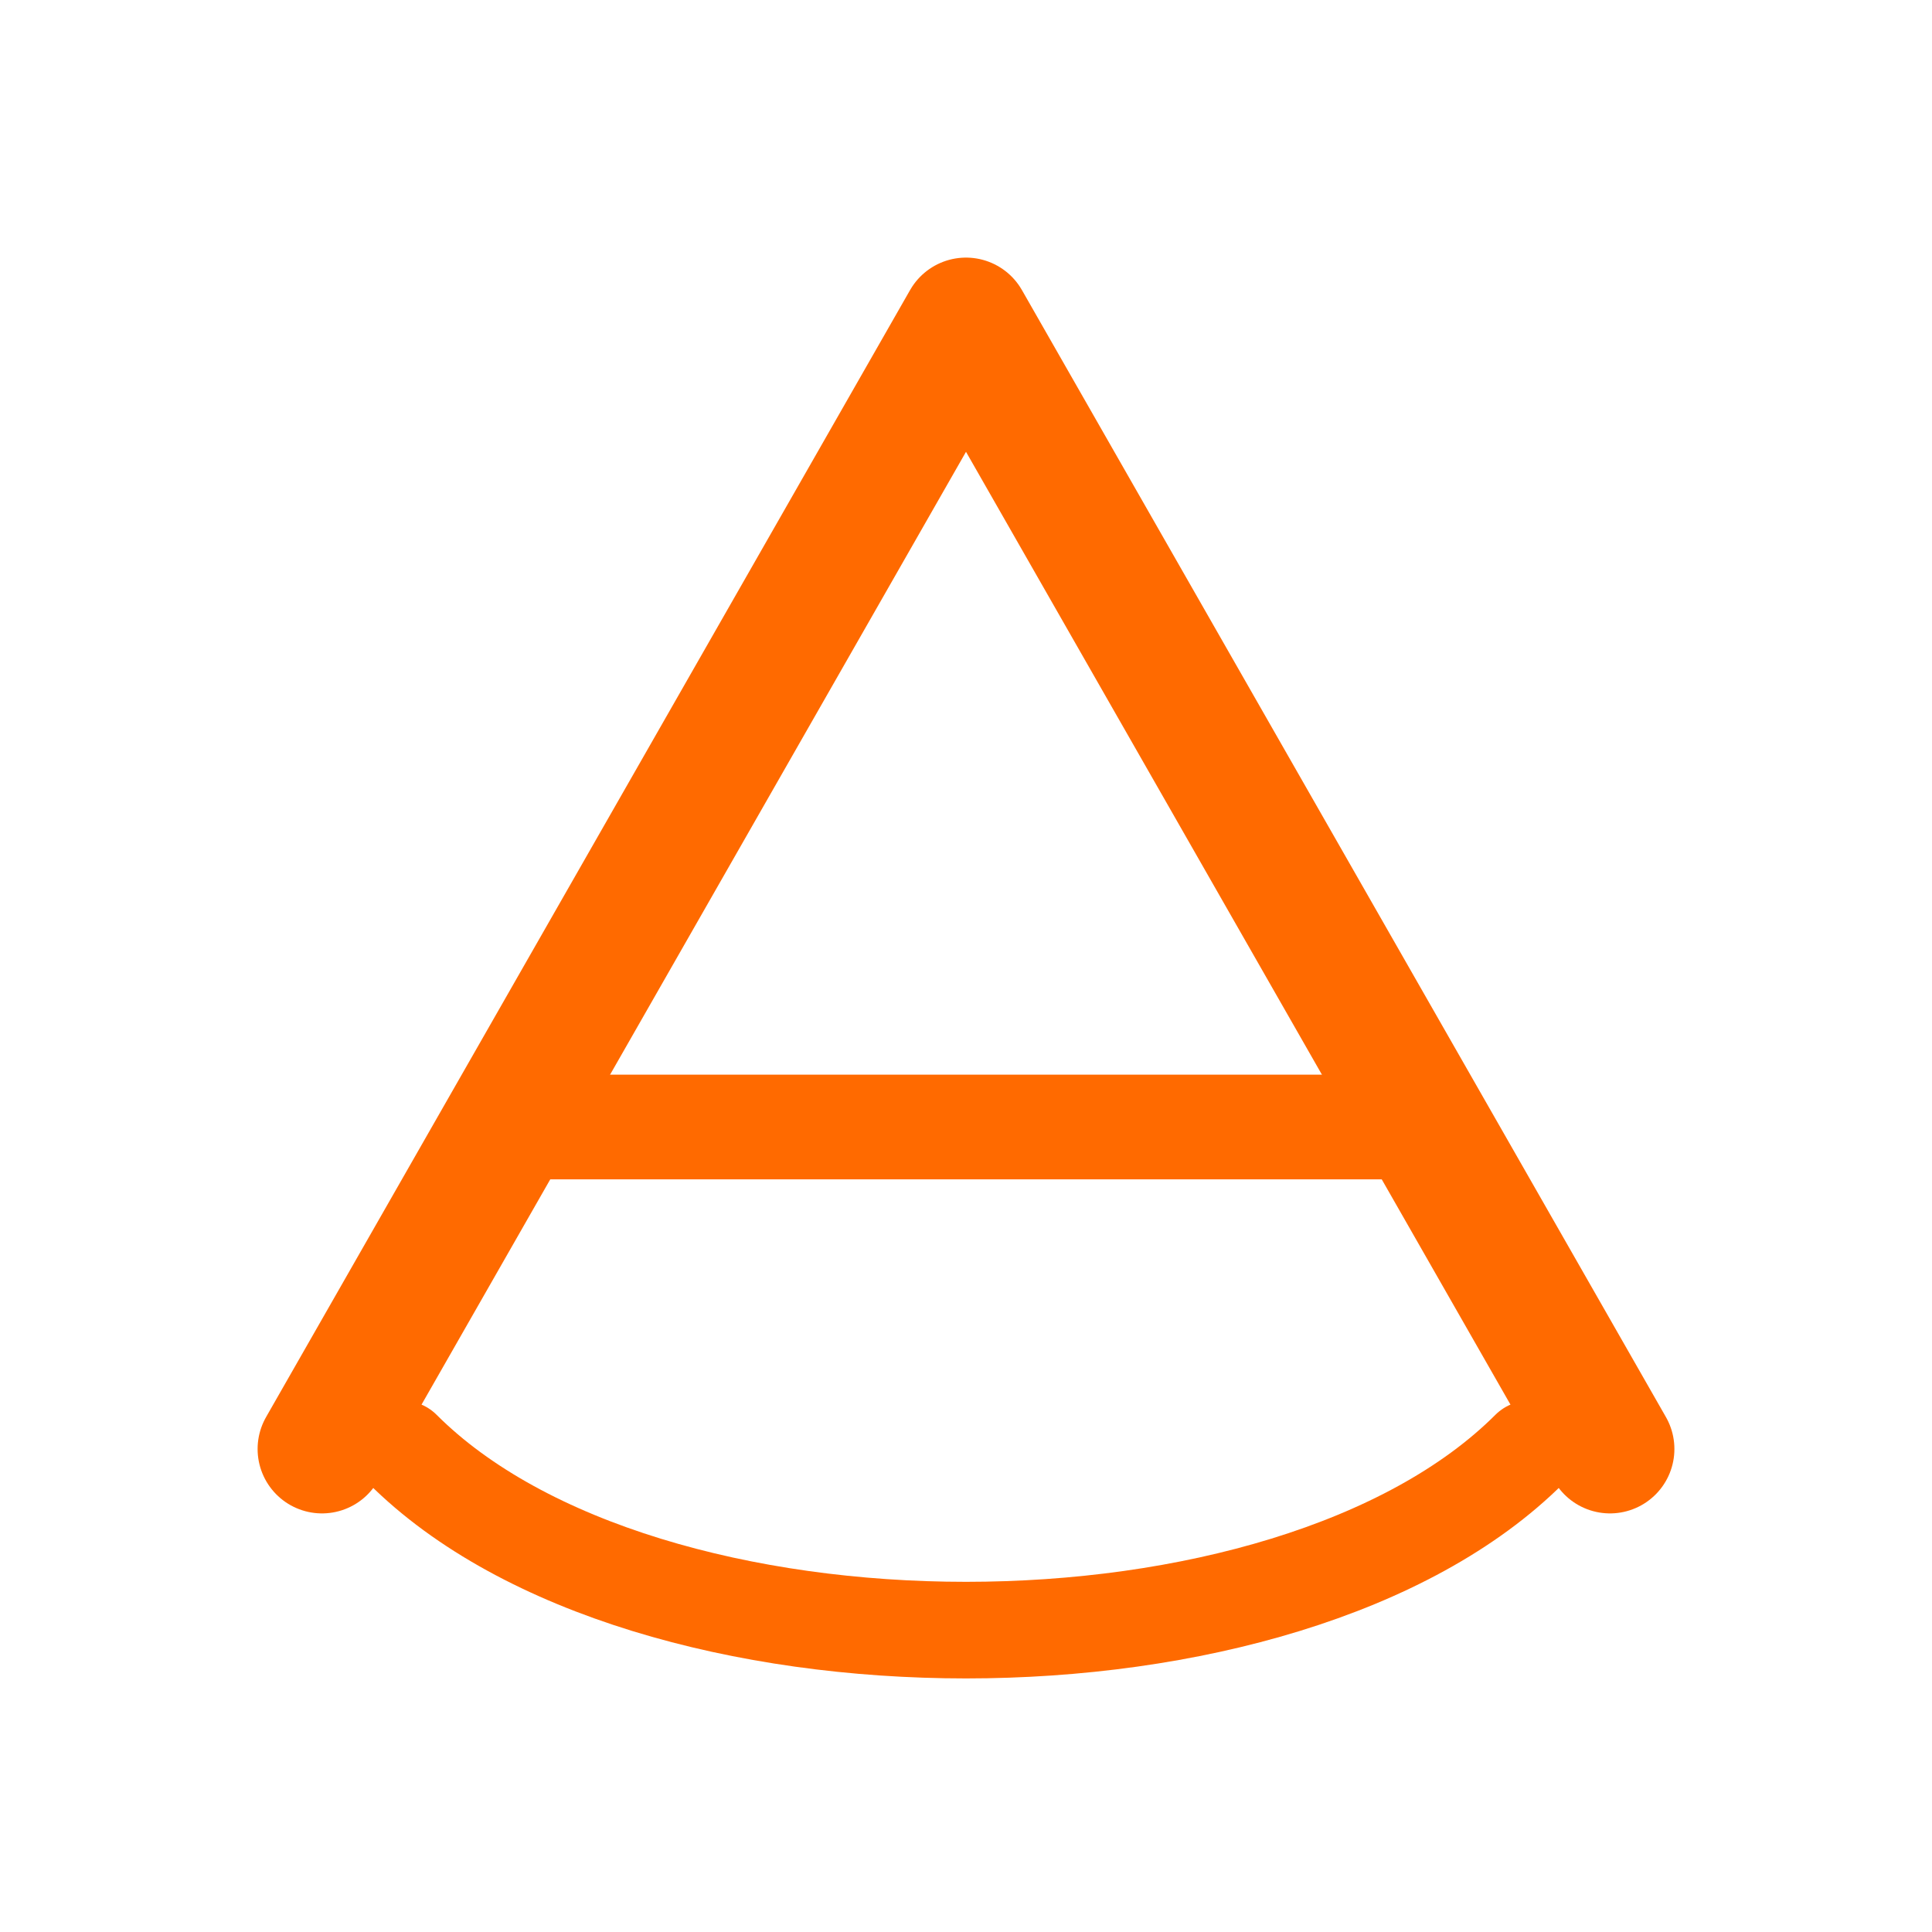
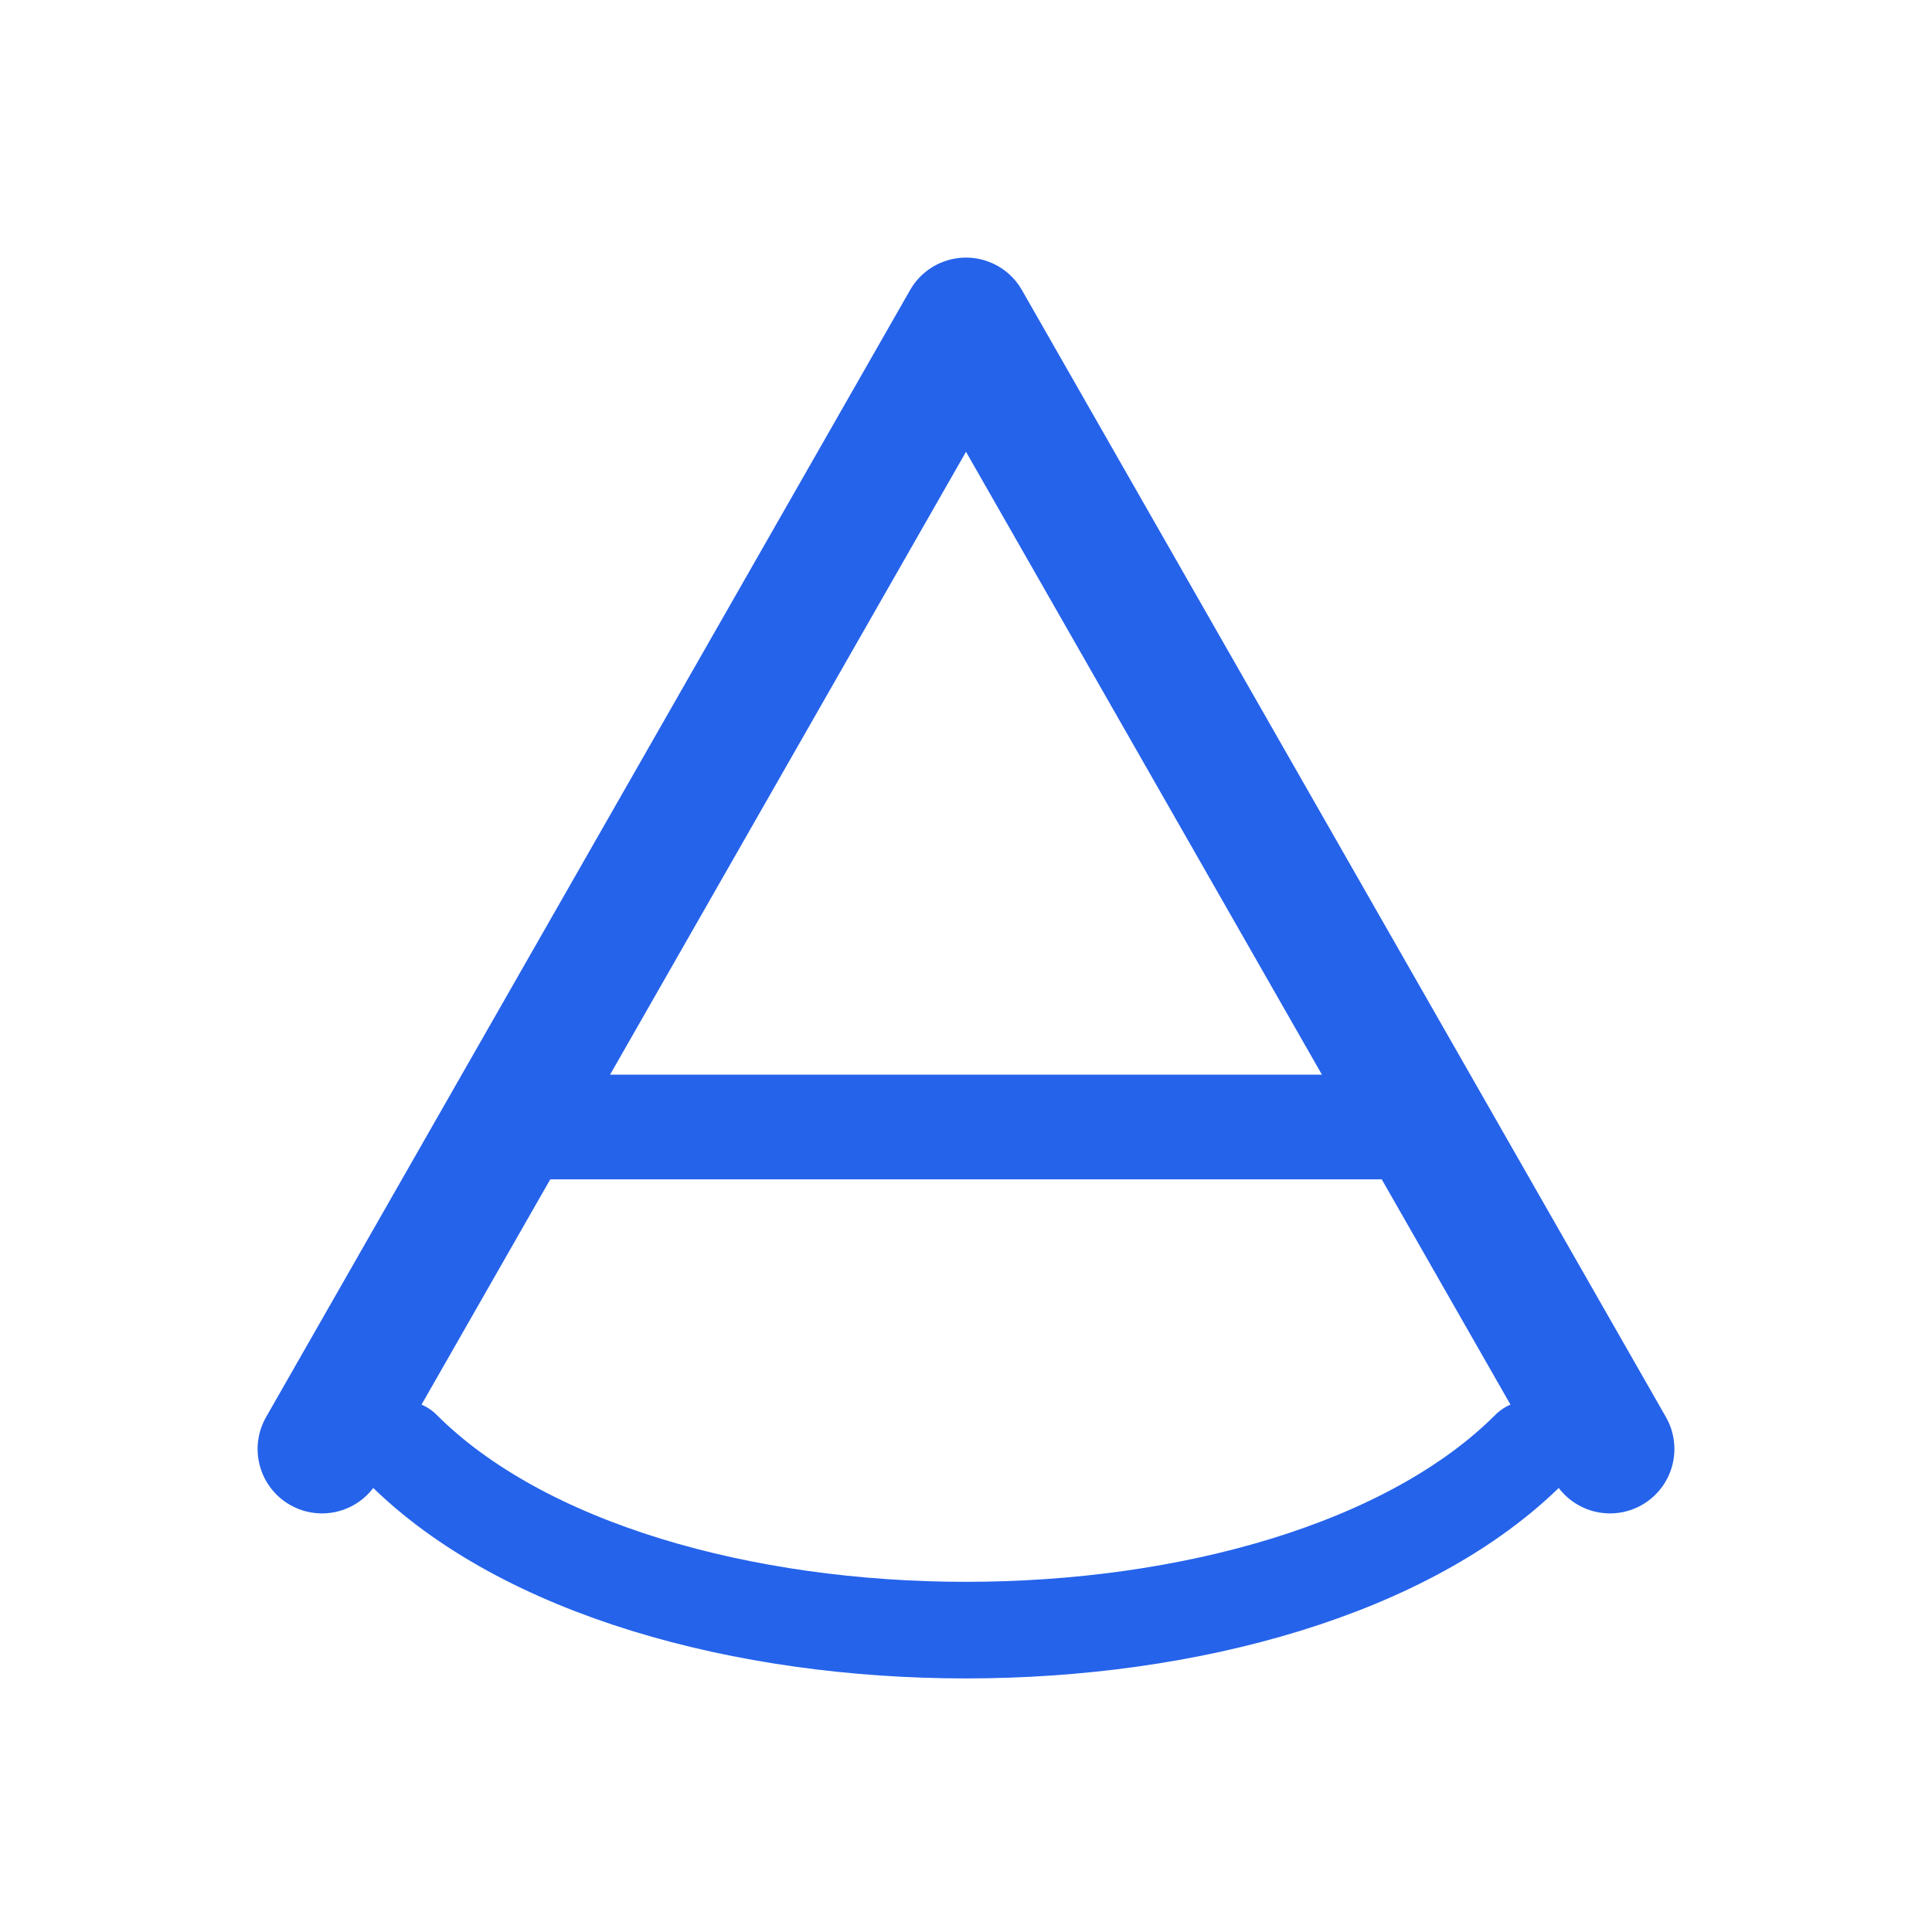
<svg xmlns="http://www.w3.org/2000/svg" width="48" height="48" viewBox="0 0 48 48" fill="none" role="img" aria-label="Arjun Automation">
-   <path d="M8 36 L24 8 L40 36" stroke="#FF6A00" stroke-width="3.2" stroke-linecap="round" stroke-linejoin="round" />
-   <path d="M13 28 H35" stroke="#FF6A00" stroke-width="2.6" stroke-linecap="round" stroke-linejoin="round" />
-   <path d="M10 36 C16 42 32 42 38 36" stroke="#FF6A00" stroke-width="2.4" stroke-linecap="round" stroke-linejoin="round" />
+   <path d="M8 36 L24 8 L40 36" stroke="#2563EB" stroke-width="3.2" stroke-linecap="round" stroke-linejoin="round" />
+   <path d="M13 28 H35" stroke="#2563EB" stroke-width="2.6" stroke-linecap="round" stroke-linejoin="round" />
+   <path d="M10 36 C16 42 32 42 38 36" stroke="#2563EB" stroke-width="2.4" stroke-linecap="round" stroke-linejoin="round" />
</svg>
